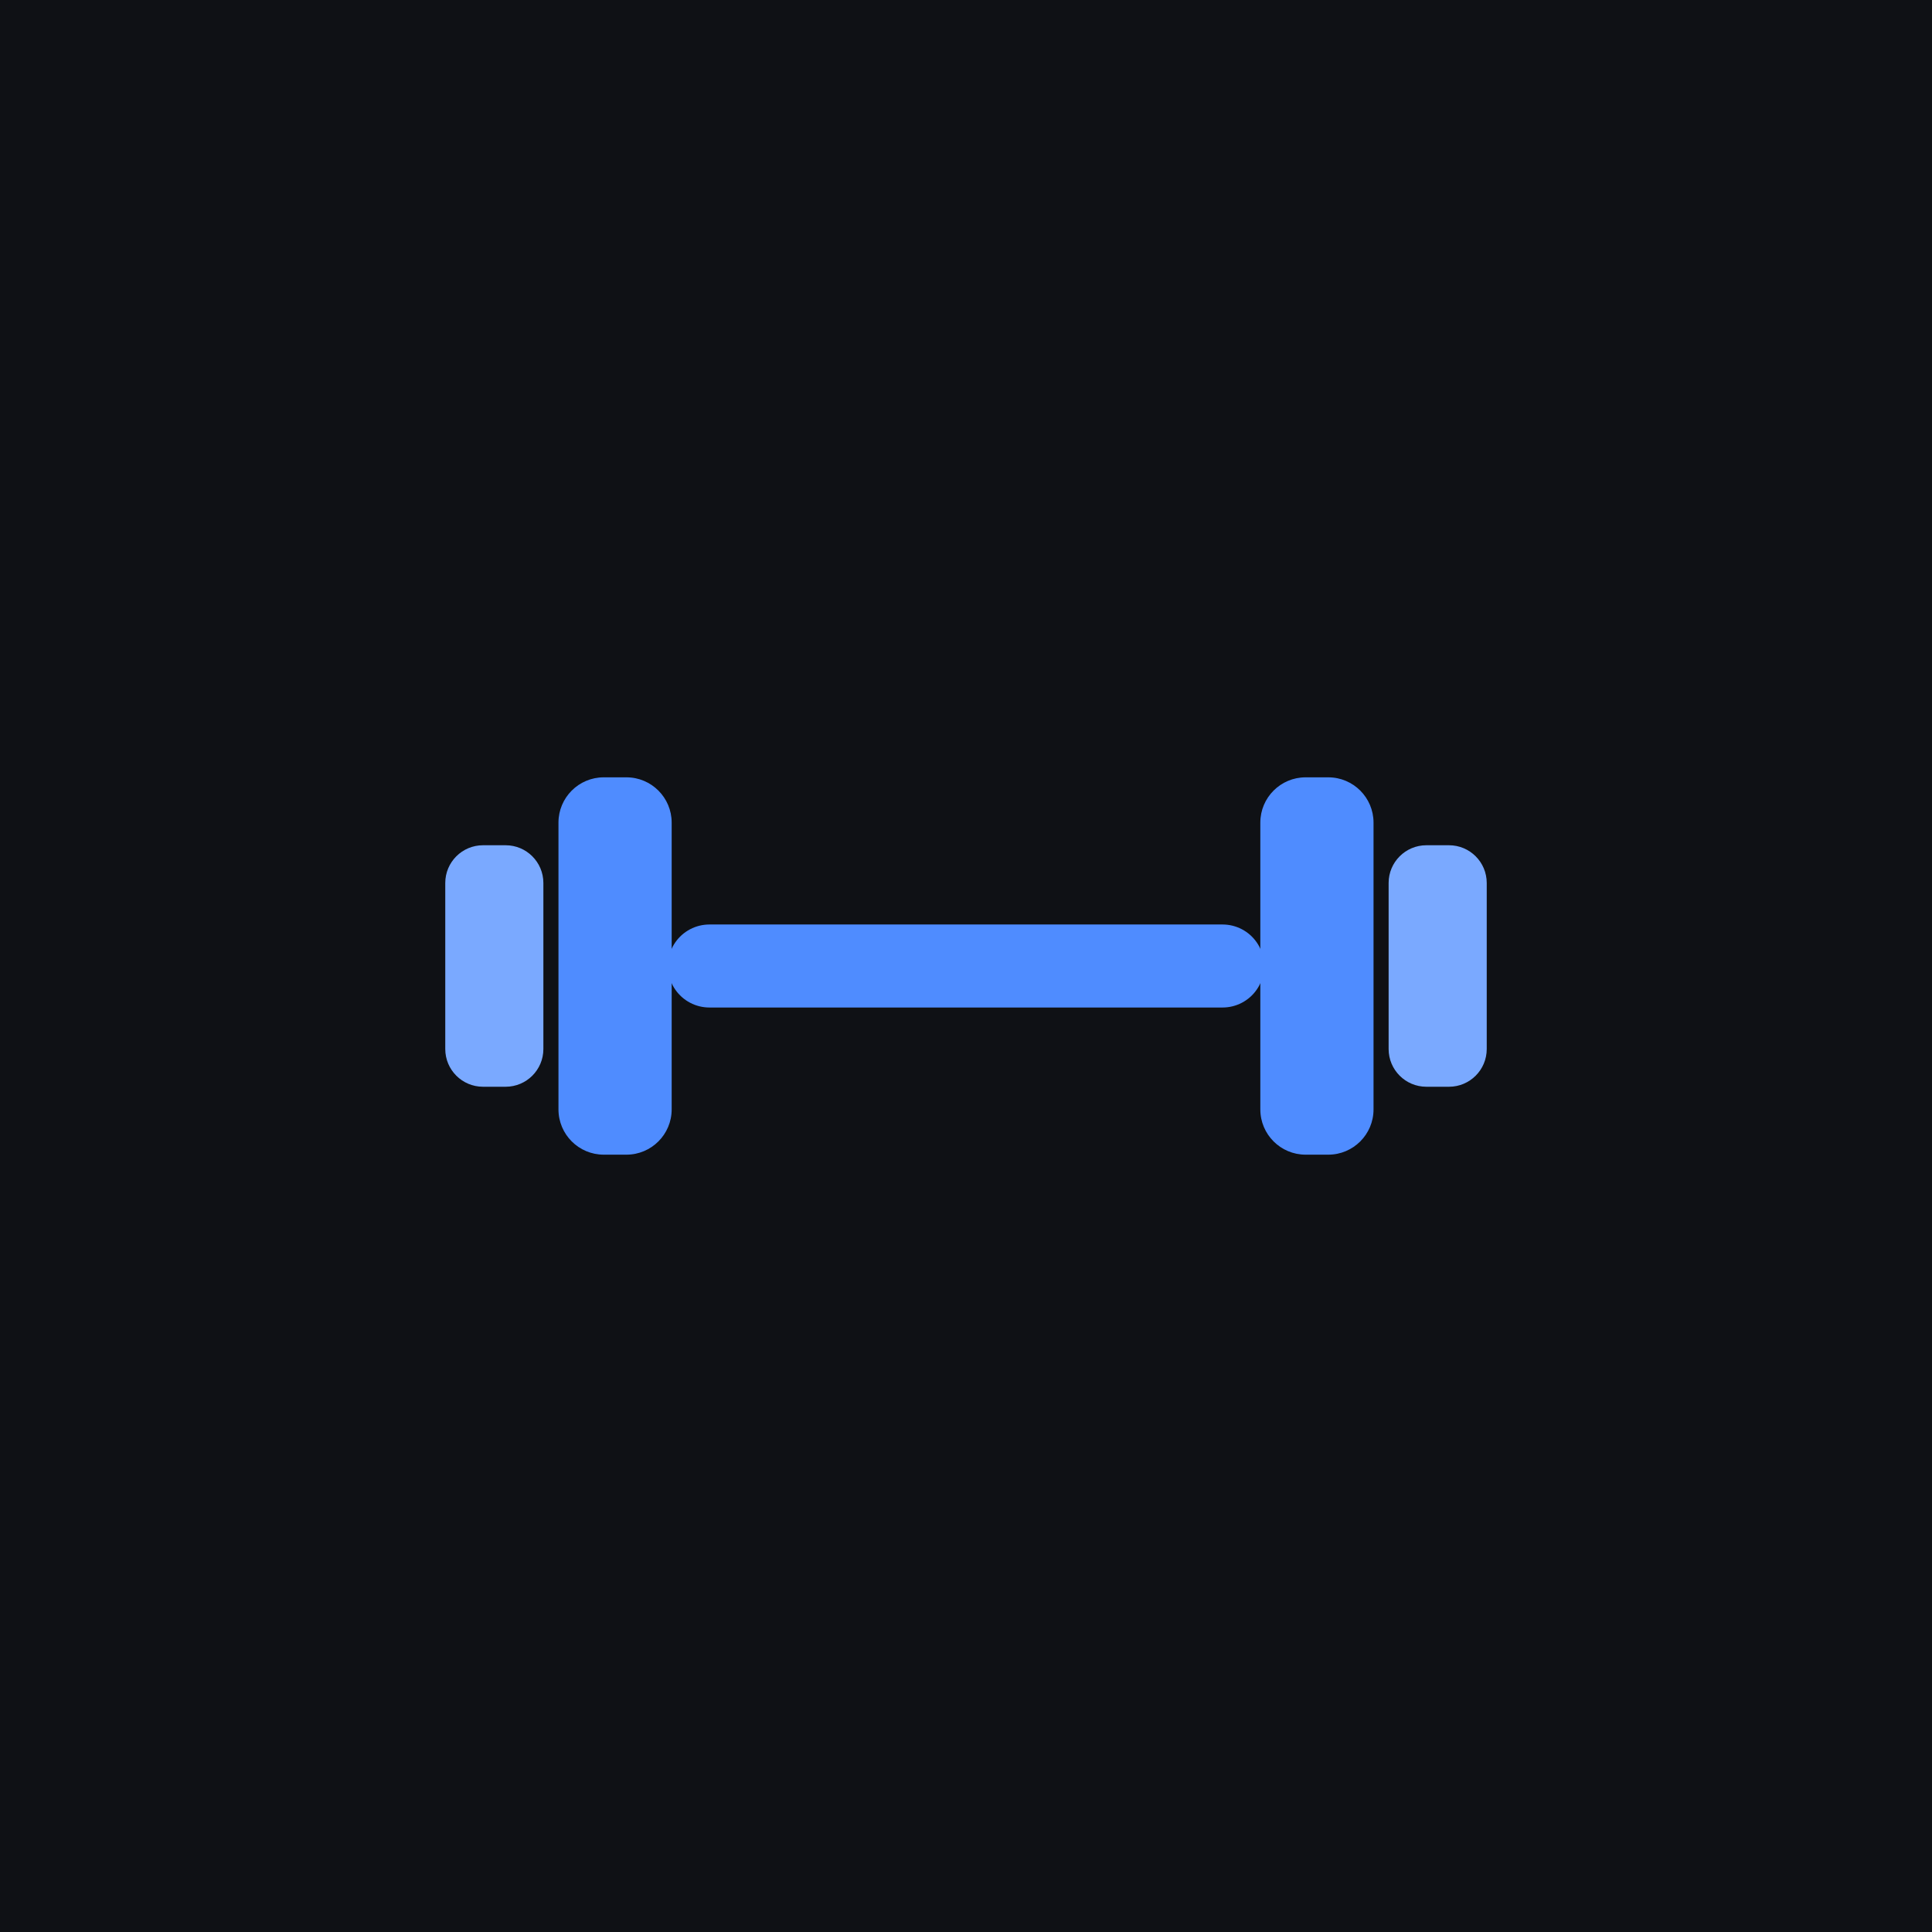
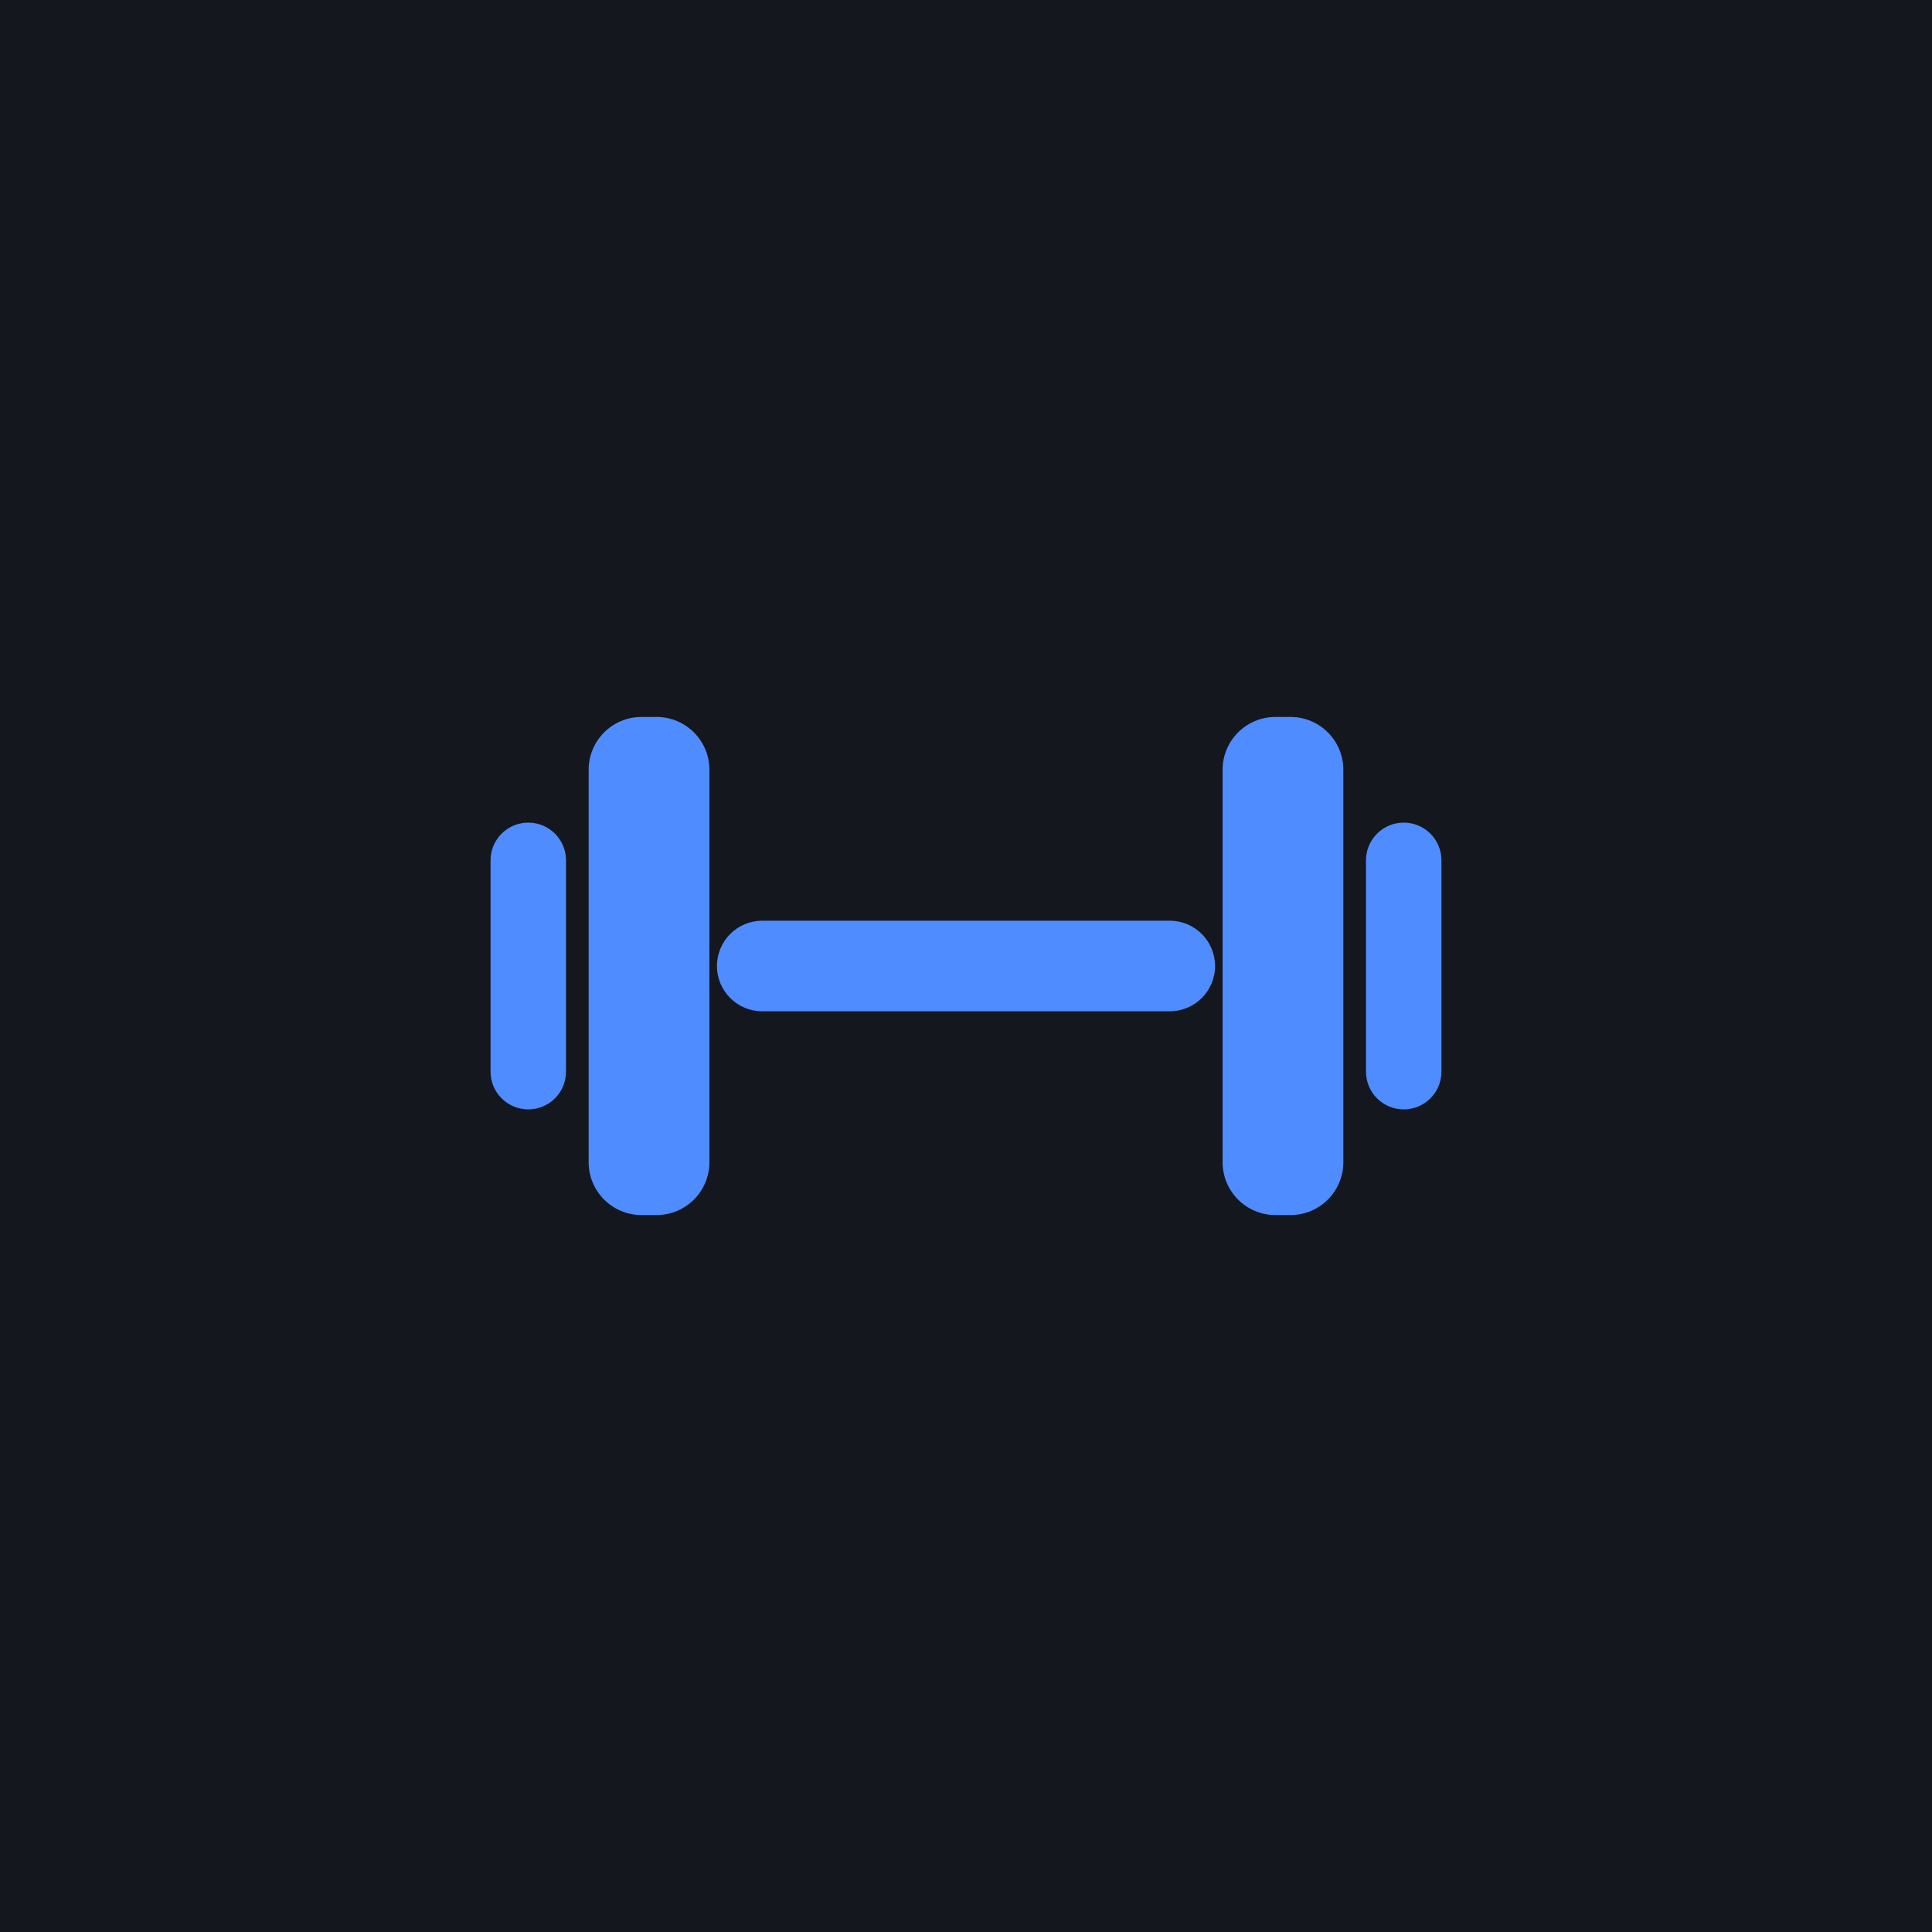
<svg xmlns="http://www.w3.org/2000/svg" viewBox="0 0 512 512" width="512" height="512">
-   <rect width="512" height="512" fill="#0f1115" />
-   <g transform="translate(0,0)">
-     <line x1="188" y1="256" x2="324" y2="256" stroke="#4f8cff" stroke-width="22" stroke-linecap="round" />
-     <rect x="148" y="206" width="30" height="100" rx="12" fill="#4f8cff" />
-     <rect x="118" y="224" width="26" height="64" rx="10" fill="#7aa9ff" />
-     <rect x="334" y="206" width="30" height="100" rx="12" fill="#4f8cff" />
-     <rect x="368" y="224" width="26" height="64" rx="10" fill="#7aa9ff" />
+   <rect width="512" height="512" fill="#15171e" />
+   <g fill="#4f8cff">
+     <rect x="190" y="244" width="132" height="24" rx="12" />
+     <rect x="156" y="190" width="32" height="132" rx="14" />
+     <rect x="324" y="190" width="32" height="132" rx="14" />
+     <rect x="130" y="218" width="20" height="76" rx="10" />
+     <rect x="362" y="218" width="20" height="76" rx="10" />
  </g>
</svg>
